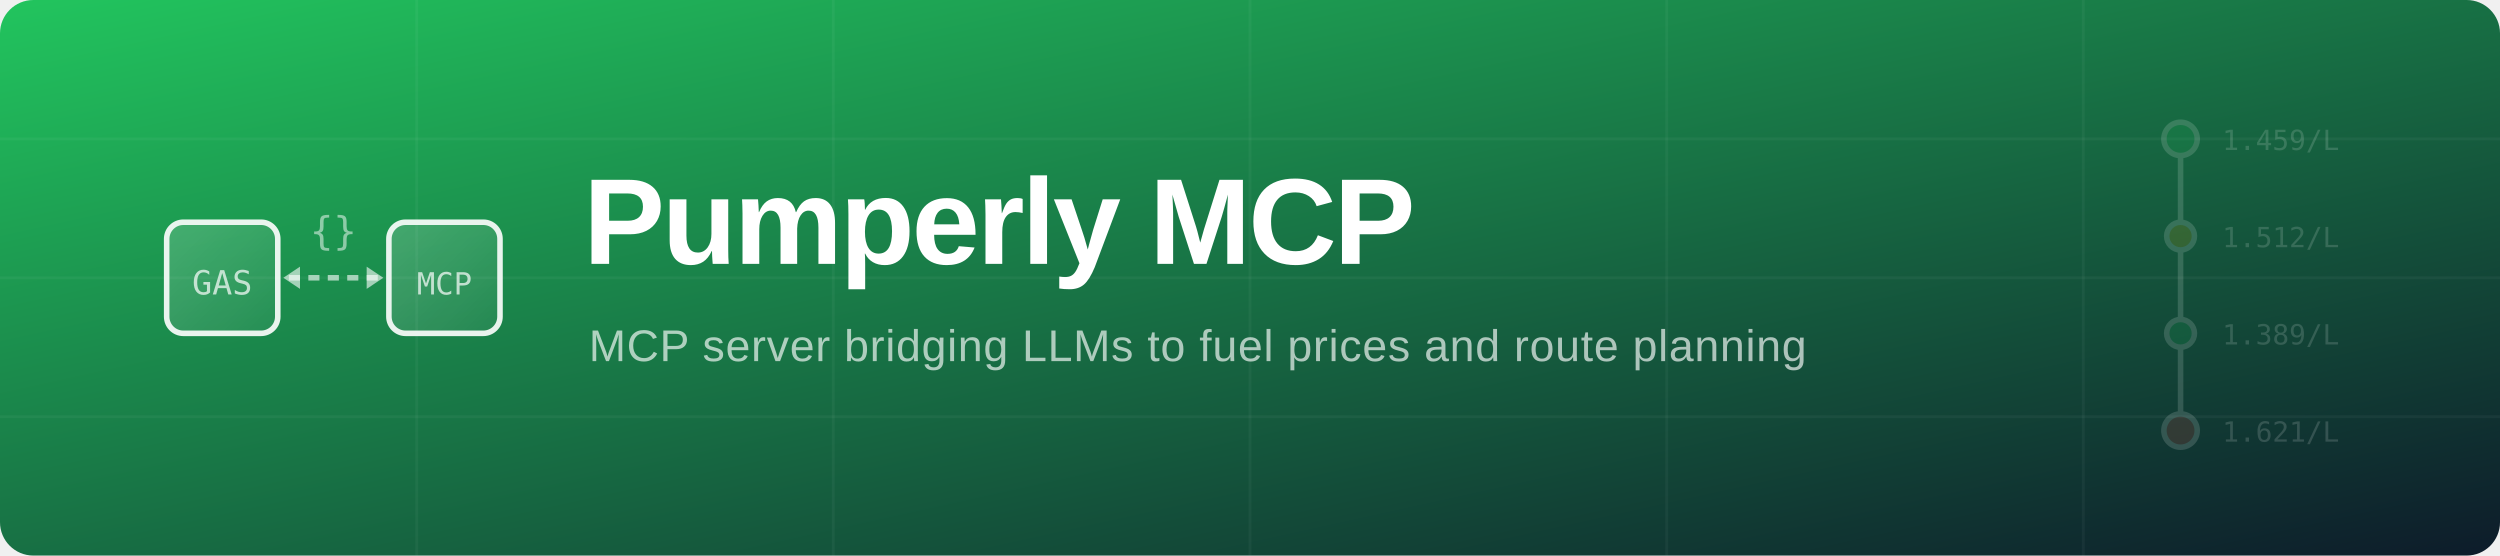
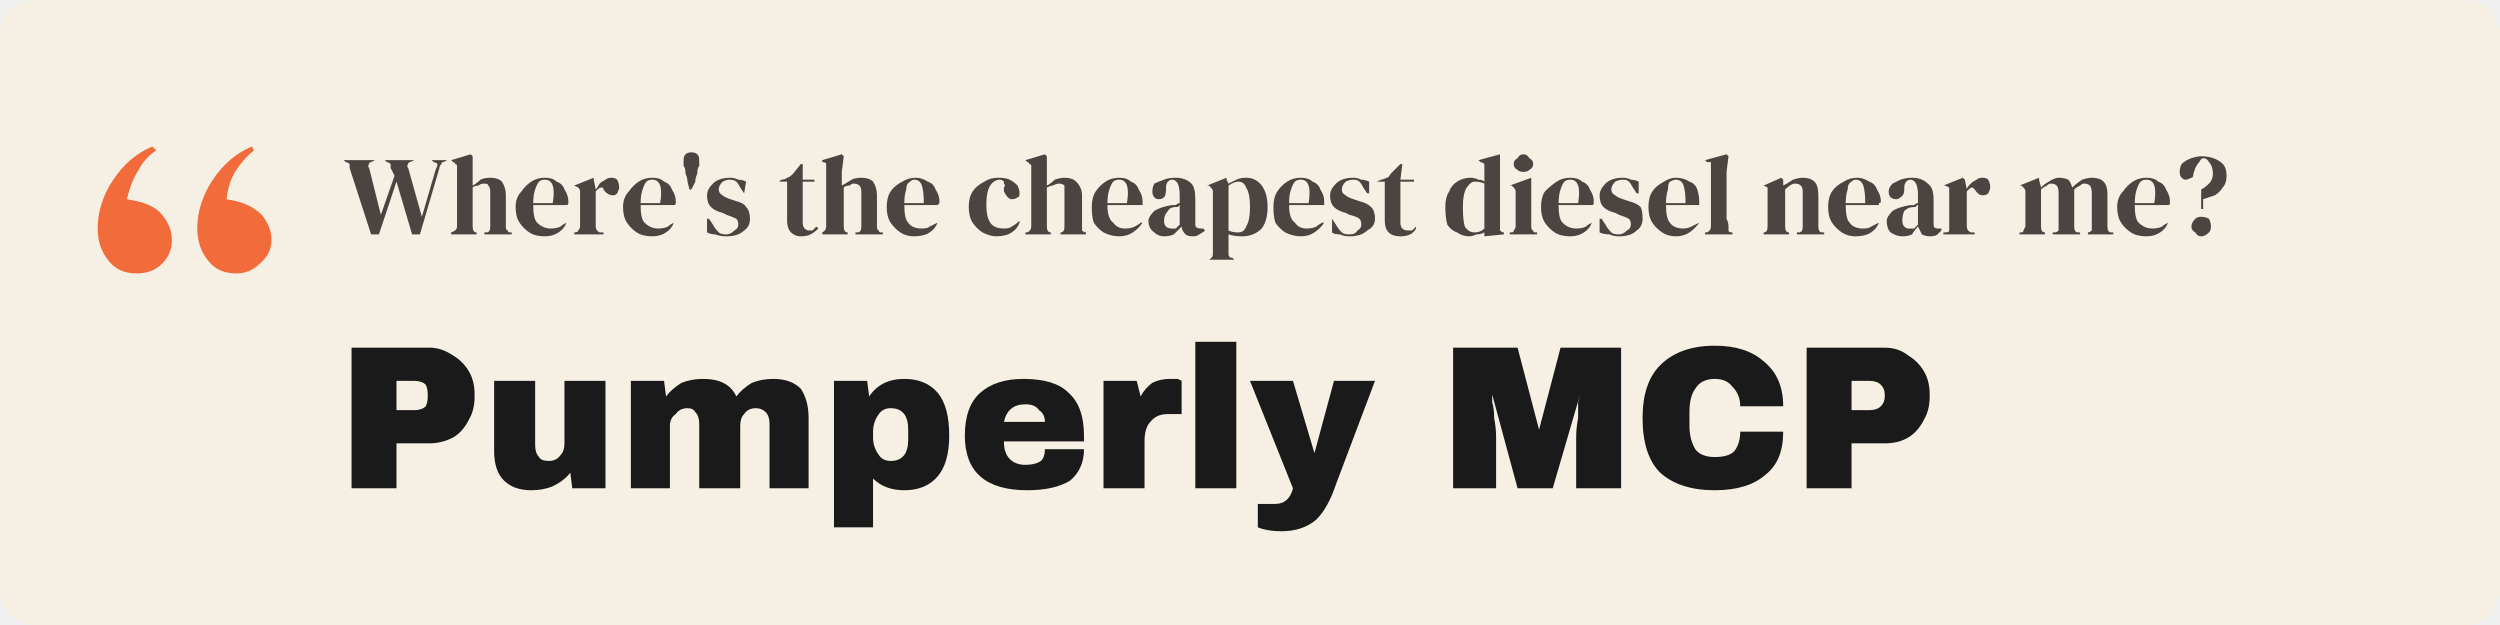
- <svg xmlns="http://www.w3.org/2000/svg" viewBox="0 0 900 200" width="900" height="200">
+ <svg xmlns="http://www.w3.org/2000/svg" viewBox="0 0 1280 320" width="1280" height="320" role="img" aria-label="Pumperly MCP: Where's the cheapest diesel near me?">
  <defs>
-     <linearGradient id="bg" x1="0%" y1="0%" x2="100%" y2="100%">
-       <stop offset="0%" stop-color="#22c55e" />
-       <stop offset="100%" stop-color="#0D1B2A" />
-     </linearGradient>
-     <linearGradient id="glow" x1="0%" y1="0%" x2="100%" y2="100%">
-       <stop offset="0%" stop-color="#ffffff" stop-opacity="0.2" />
-       <stop offset="100%" stop-color="#ffffff" stop-opacity="0.05" />
-     </linearGradient>
+     <clipPath id="cl">
+       <rect width="1280" height="320" rx="18" />
+     </clipPath>
  </defs>
-   <rect width="900" height="200" rx="12" fill="url(#bg)" />
-   <g stroke="#ffffff" stroke-opacity="0.04" stroke-width="1">
-     <line x1="0" y1="50" x2="900" y2="50" />
-     <line x1="0" y1="100" x2="900" y2="100" />
-     <line x1="0" y1="150" x2="900" y2="150" />
-     <line x1="150" y1="0" x2="150" y2="200" />
-     <line x1="300" y1="0" x2="300" y2="200" />
-     <line x1="450" y1="0" x2="450" y2="200" />
-     <line x1="600" y1="0" x2="600" y2="200" />
-     <line x1="750" y1="0" x2="750" y2="200" />
-   </g>
-   <g transform="translate(60, 60)">
-     <rect x="0" y="20" width="40" height="40" rx="6" fill="url(#glow)" stroke="#ffffff" stroke-width="2" opacity="0.9" />
-     <text x="20" y="46" text-anchor="middle" font-family="monospace" font-size="12" fill="#ffffff" opacity="0.7">GAS</text>
-     <line x1="44" y1="40" x2="76" y2="40" stroke="#ffffff" stroke-width="2" stroke-dasharray="4,3" opacity="0.6" />
-     <text x="60" y="28" text-anchor="middle" font-family="monospace" font-size="14" fill="#ffffff" opacity="0.5">{}</text>
-     <rect x="80" y="20" width="40" height="40" rx="6" fill="url(#glow)" stroke="#ffffff" stroke-width="2" opacity="0.9" />
-     <text x="100" y="46" text-anchor="middle" font-family="monospace" font-size="11" fill="#ffffff" opacity="0.7">MCP</text>
-     <polygon points="72,36 78,40 72,44" fill="#ffffff" opacity="0.6" />
-     <polygon points="48,36 42,40 48,44" fill="#ffffff" opacity="0.6" />
-   </g>
-   <text x="210" y="95" font-family="'Segoe UI', 'Helvetica Neue', Arial, sans-serif" font-size="44" font-weight="700" fill="#ffffff" letter-spacing="-1">
-     Pumperly MCP
-   </text>
-   <text x="212" y="130" font-family="'Segoe UI', 'Helvetica Neue', Arial, sans-serif" font-size="16" fill="#ffffff" opacity="0.65" letter-spacing="0.3">
-     MCP server bridging LLMs to fuel prices and route planning
-   </text>
-   <g transform="translate(770, 40)" opacity="0.15">
-     <line x1="15" y1="10" x2="15" y2="120" stroke="#ffffff" stroke-width="2" />
-     <circle cx="15" cy="10" r="6" fill="#22c55e" stroke="#ffffff" stroke-width="2" />
-     <text x="30" y="14" font-family="monospace" font-size="10" fill="#ffffff">1.459/L</text>
-     <circle cx="15" cy="45" r="5" fill="#eab308" stroke="#ffffff" stroke-width="2" />
-     <text x="30" y="49" font-family="monospace" font-size="10" fill="#ffffff">1.512/L</text>
-     <circle cx="15" cy="80" r="5" fill="#22c55e" stroke="#ffffff" stroke-width="2" />
-     <text x="30" y="84" font-family="monospace" font-size="10" fill="#ffffff">1.389/L</text>
-     <circle cx="15" cy="115" r="6" fill="#ef4444" stroke="#ffffff" stroke-width="2" />
-     <text x="30" y="119" font-family="monospace" font-size="10" fill="#ffffff">1.621/L</text>
+   <g clip-path="url(#cl)">
+     <rect width="1280" height="320" fill="#F6F0E4" />
+     <path fill="#F26B3A" d="M70,140q-9,0-14-6q-6-7-6-17q0-13 8-25q8-12 20-17l2,2q-6,4-9,10q-4,6-6,15l5,1q9,2 13,7q5,6 5,13q0,7-5,12q-5,5-13,5zM121,140q-9,0-14-6q-6-7-6-17q0-13 8-25q8-12 20-17l1,2q-5,4-9,10q-4,6-5,15l5,1q8,2 13,7q5,6 5,13q0,7-6,12q-5,5-12,5z" />
+     <path fill="#4A4540" d="M190,120l-11-34q0-2 0-2q-1-1-2-1l-1-1l0,0l16,0l0,0l-2,1q-1,0-1,1q-1,1 0,2l6,24l7-20l-2-4q0-1 0-2q-1-1-2-1l-1-1l0,0l15,0l0,0l-2,1q-1,0-1,1q-1,1 0,2l7,25l7-24q1-2 1-3q-1-1-2-1l-1-1l0,0l8,0l0,0l-2,1q-1,0-1,1q-1,1-1,2l-10,34l-4,0l-8-27l-9,27zM231,120l0-1l0,0q3-1 3-3l0-31q0-1-1-1q0-1-1-1l-1-1l0,0l10-3l1,1l0,8l0,7q2-1 4-3q2-1 5-1q4,0 6,2q2,3 2,7l0,16q0,2 1,2q0,1 1,1l1,0l0,1l-14,0l0-1l1,0q2,0 2-3l0-18q0-2-1-3q0-1-2-1q-2,0-3,1q-2,0-3,1l0,20q0,3 2,3l0,0l0,1zM279,91q4,0 6,2q3,1 4,4q2,3 2,6q0,1 0,1q0,1-1,1l-17,0q0,7 2,9q3,3 7,3q3,0 5-1q1-1 3-2l0,0q-1,3-4,5q-3,2-7,2q-5,0-8-2q-3-2-5-5q-2-3-2-8q0-5 3-8q2-3 5-5q3-2 7-2zM279,92q-2,0-3,1q-1,1-2,4q-1,3-1,7l10,0q1-6 0-9q-1-3-4-3zM294,120l0-1l0,0q2,0 2-1q1-1 1-2l0-18q0-1-1-2q0,0-2-1l0,0l0,0l10-4l0,1l1,5l0,0q1-1 2-3q1-1 3-2q1-1 3-1q2,0 3,1q1,2 1,4q0,1-1,3q-1,1-2,1q-3,0-5-3l0,0q0-1-1-1q-1,0-2,1q0,0-1,1q0,1 0,2l0,16q0,2 2,3l2,0l0,1zM334,91q4,0 6,2q3,1 4,4q2,3 2,6q0,1 0,1q0,1-1,1l-17,0q0,7 2,9q3,3 7,3q3,0 5-1q1-1 3-2l0,0q-1,3-4,5q-3,2-7,2q-5,0-8-2q-3-2-5-5q-2-3-2-8q0-5 3-8q2-3 5-5q3-2 7-2zM334,92q-2,0-3,1q-1,1-2,4q-1,3-1,7l10,0q1-6 0-9q-1-3-4-3zM353,97l-1-4q0-2-1-4q0-3-1-4q0-2 0-3q0-2 1-3q1-1 3-1q2,0 3,1q1,1 1,3q0,1 0,3q-1,1-1,4q-1,2-1,4l-2,4zM372,121q-3,0-6-1q-2,0-4-1l0-7l1,0l2,3q1,2 3,4q1,1 4,1q2,0 4-2q2-1 2-3q0-2-1-3q-2-1-5-2l-2-1q-4-1-6-3q-2-2-2-6q0-3 3-6q3-3 9-3q2,0 4,1q2,0 4,1l-1,6l0,0l-2-3q-1-2-2-3q-1-1-4-1q-1,0-3,1q-2,2-2,4q0,2 2,3q1,1 4,2l3,1q4,1 5,3q2,2 2,6q0,4-3,6q-3,3-9,3zM410,121q-3,0-5-2q-2-2-2-6l0-20l-4,0l0,0l1-1q2,0 3-1q1,0 3-2l4-5l1,0l0,8l6,0l0,1l-6,0l0,21q0,2 1,3q1,1 2,1q1,0 2,0q1-1 2-2l1,1q-2,2-4,3q-2,1-5,1zM421,120l0-1l0,0q2-1 2-3l0-31q0-1 0-1q0-1-2-1l0-1l0,0l10-3l1,1l-1,8l0,7q2-1 5-3q2-1 5-1q4,0 6,2q2,3 2,7l0,16q0,2 1,2q0,1 1,1l1,0l0,1l-14,0l0-1l1,0q2,0 2-3l0-18q0-2-1-3q-1-1-3-1q-1,0-2,1q-2,0-3,1l0,20q0,3 2,3l0,0l0,1zM469,91q3,0 6,2q3,1 4,4q2,3 2,6q0,1 0,1q-1,1-1,1l-17,0q0,7 2,9q2,3 7,3q3,0 4-1q2-1 4-2l0,0q-1,3-4,5q-3,2-8,2q-4,0-7-2q-3-2-5-5q-2-3-2-8q0-5 2-8q2-3 6-5q3-2 7-2zM468,92q-1,0-2,1q-2,1-2,4q-1,3-1,7l10,0q0-6-1-9q-1-3-4-3zM510,121q-3,0-7-2q-3-2-5-5q-2-3-2-8q0-5 2-8q2-3 6-5q3-2 7-2q4,0 6,1q2,1 4,3q1,2 1,4q0,2-1,2q-1,1-3,1q-1,0-2-1q-1-1-2-3q0-1 0-2q1-1 0-2q0-1 0-1q-1-1-2-1q-3,0-5,3q-2,3-2,10q0,6 2,9q2,3 7,3q3,0 4-1q2-1 4-3l0,1q-1,3-4,5q-3,2-8,2zM525,120l0-1l1,0q2-1 2-3l0-31q0-1-1-1q0-1-1-1l-1-1l0,0l10-3l1,1l0,8l0,7q2-1 4-3q3-1 5-1q4,0 6,2q3,3 3,7l0,16q0,2 0,2q1,1 2,1l0,0l0,1l-13,0l0-1l0,0q2,0 2-3l0-18q0-2 0-3q-1-1-3-1q-1,0-3,1q-1,0-3,1l0,20q0,3 2,3l0,0l0,1zM573,91q4,0 6,2q3,1 4,4q2,3 2,6q0,1 0,1q0,1 0,1l-18,0q0,7 3,9q2,3 6,3q3,0 5-1q2-1 3-2l1,0q-2,3-5,5q-3,2-7,2q-4,0-8-2q-3-2-5-5q-1-3-1-8q0-5 2-8q2-3 5-5q3-2 7-2zM573,92q-2,0-3,1q-1,1-2,4q-1,3-1,7l10,0q1-6 0-9q-1-3-4-3zM596,121q-3,0-5-2q-3-2-3-6q0-2 3-5q3-2 9-3q1,0 2,0q1-1 2-1l0-4q0-4-1-6q-1-2-3-2q-1,0-2,1q-1,1-1,3l0,1q0,3-1,4q-1,1-3,1q-1,0-2-1q-1-1-1-3q0-2 1-4q2-1 5-2q2-1 6-1q5,0 8,3q2,2 2,8l0,13q0,2 3,2l1,0l1,1q-1,1-3,2q-1,1-3,1q-3,0-4-1q-2-2-2-4q-2,2-4,4q-2,1-5,1zM600,117q1,0 2,0q1-1 2-2l0-10q0,0-1,1q0,0-1,0q-3,0-4,2q-2,2-2,5q0,2 1,3q1,1 3,1zM618,133l0,0l1,0q2-1 2-3l0-32q0-1-1-2q0,0-1-1l-1,0l0,0l10-4l0,1l1,2q2-1 4-2q2-1 5-1q5,0 8,4q3,4 3,11q0,7-3,11q-4,4-10,4q-4,0-7-1l0,10q0,2 2,2l1,1l0,0zM634,119q3,0 4-3q2-3 2-10q0-7-2-10q-1-3-4-3q-2,0-5,2l0,23q2,1 5,1zM666,91q4,0 6,2q3,1 4,4q2,3 2,6q0,1 0,1q0,1 0,1l-18,0q0,7 3,9q2,3 6,3q3,0 5-1q1-1 3-2l1,0q-2,3-5,5q-3,2-7,2q-4,0-8-2q-3-2-5-5q-1-3-1-8q0-5 2-8q2-3 5-5q3-2 7-2zM666,92q-2,0-3,1q-1,1-2,4q-1,3-1,7l10,0q1-6 0-9q-1-3-4-3zM691,121q-3,0-5-1q-3,0-4-1l0-7l0,0l2,3q1,2 3,4q1,1 4,1q3,0 4-2q2-1 2-3q0-2-1-3q-1-1-5-2l-2-1q-4-1-6-3q-2-2-2-6q0-3 3-6q3-3 9-3q2,0 4,1q2,0 4,1l0,6l-1,0l-2-3q-1-2-2-3q-1-1-3-1q-2,0-4,1q-2,2-2,4q0,2 2,3q1,1 4,2l3,1q4,1 6,3q2,2 2,6q0,4-4,6q-3,3-9,3zM717,121q-4,0-6-2q-2-2-2-6l0-20l-4,0l0,0l2-1q1,0 3-1q1,0 2-2l5-5l1,0l-1,8l7,0l0,1l-7,0l0,21q0,2 1,3q1,1 3,1q1,0 2,0q1-1 2-2l0,1q-1,2-3,3q-2,1-5,1zM752,121q-3,0-6-2q-3-1-5-4q-1-4-1-9q0-5 2-8q1-3 4-5q3-2 7-2q2,0 4,1q2,0 3,1l0-8q0-1 0-1q-1-1-2-1l-1-1l0,0l11-3l0,1l0,8l0,28q0,2 0,2q1,1 2,1l0,0l0,1l-10,1l0-2q-2,1-4,1q-2,1-4,1zM755,119q3,0 5-2l0-23q-2-1-5-1q-2,0-4,3q-2,3-2,10q0,7 1,10q2,3 5,3zM780,88q-2,0-3-1q-2-1-2-3q0-2 2-3q1-2 3-2q2,0 3,2q2,1 2,3q0,2-2,3q-1,1-3,1zM773,120l0-1l1,0q1,0 1-1q1-1 1-2l0-18q0-1-1-2q0,0-1-1l-1,0l0,0l11-4l0,1l0,8l0,16q0,2 1,2q0,1 1,1l1,0l0,1zM804,91q4,0 6,2q3,1 4,4q2,3 2,6q0,1 0,1q0,1-1,1l-17,0q0,7 2,9q3,3 7,3q3,0 5-1q1-1 3-2l0,0q-1,3-4,5q-3,2-7,2q-5,0-8-2q-3-2-5-5q-2-3-2-8q0-5 2-8q3-3 6-5q3-2 7-2zM804,92q-2,0-3,1q-1,1-2,4q-1,3-1,7l10,0q1-6 0-9q-1-3-4-3zM829,121q-3,0-5-1q-3,0-5-1l0-7l1,0l2,3q1,2 3,4q1,1 4,1q2,0 4-2q2-1 2-3q0-2-1-3q-2-1-5-2l-2-1q-4-1-6-3q-2-2-2-6q0-3 3-6q3-3 9-3q2,0 4,1q2,0 4,1l0,6l-1,0l-2-3q-1-2-2-3q-1-1-3-1q-2,0-4,1q-2,2-2,4q0,2 2,3q1,1 4,2l3,1q4,1 6,3q1,2 1,6q0,4-3,6q-3,3-9,3zM858,91q4,0 7,2q3,1 4,4q1,3 1,6q0,1 0,1q0,1 0,1l-17,0q0,7 2,9q2,3 7,3q2,0 4-1q2-1 4-2l0,0q-2,3-5,5q-3,2-7,2q-4,0-7-2q-3-2-5-5q-2-3-2-8q0-5 2-8q2-3 6-5q3-2 6-2zM858,92q-1,0-3,1q-1,1-1,4q-1,3-1,7l10,0q0-6-1-9q-1-3-4-3zM873,120l0-1l1,0q2-1 2-3l0-31q0-1 0-2q-1,0-2,0l-1-1l0,0l11-3l1,1l-1,8l0,20q0,2 0,4q1,2 1,4q0,1 0,2q0,1 2,1l0,0l0,1zM903,120l0-1l0,0q2,0 2-3l0-18q0-1 0-2q0,0-2-1l0,0l0,0l9-4l1,1l0,3q2-1 5-3q3-1 5-1q4,0 6,2q2,2 2,7l0,16q0,3 2,3l1,0l0,1l-14,0l0-1l1,0q2,0 2-3l0-18q0-4-4-4q-2,0-5,3l0,19q0,3 2,3l0,0l0,1zM951,91q3,0 6,2q3,1 4,4q2,3 2,6q0,1-1,1q0,1 0,1l-17,0q0,7 2,9q2,3 7,3q3,0 4-1q2-1 4-2l0,0q-1,3-4,5q-3,2-8,2q-4,0-7-2q-3-2-5-5q-2-3-2-8q0-5 2-8q2-3 6-5q3-2 7-2zM950,92q-1,0-2,1q-2,1-2,4q-1,3-1,7l10,0q0-6-1-9q-1-3-4-3zM974,121q-3,0-6-2q-2-2-2-6q0-2 3-5q3-2 9-3q0,0 2,0q1-1 2-1l0-4q0-4-1-6q-1-2-3-2q-1,0-2,1q-1,1-1,3l0,1q0,3-2,4q-1,1-2,1q-2,0-3-1q-1-1-1-3q0-2 2-4q2-1 4-2q3-1 6-1q5,0 8,3q3,2 3,8l0,13q0,2 2,2l2,0l0,1q-1,1-2,2q-1,1-4,1q-2,0-4-1q-1-2-2-4q-2,2-3,4q-2,1-5,1zM977,117q2,0 3,0q1-1 2-2l0-10q-1,0-1,1q-1,0-1,0q-3,0-5,2q-1,2-1,5q0,2 1,3q1,1 2,1zM995,120l0-1l1,0q2,0 2-1q0-1 0-2l0-18q0-1 0-2q0,0-2-1l-1,0l0,0l10-4l1,1l1,5l0,0q0-1 2-3q1-1 3-2q1-1 3-1q2,0 3,1q1,2 1,4q0,1-1,3q-1,1-3,1q-2,0-4-3l0,0q-1-1-1-1q-1,0-2,1q0,0-1,1q0,1 0,2l0,16q0,2 2,3l2,0l0,1zM1034,120l0-1l1,0q1,0 1-1q0,0 1-2l0-18q0-1-1-2q0,0-1-1l-1,0l0,0l10-4l0,1l1,4q2-2 4-3q3-2 5-2q3,0 5,1q1,1 2,4q2-2 5-4q3-1 5-1q4,0 6,2q2,2 2,6l0,17q0,3 2,3l1,0l0,1l-13,0l0-1l0,0q1,0 2-1q0,0 0-2l0-17q0-3-1-4q-1-1-3-1q-1,0-2,1q-2,1-3,2q0,1 0,2q0,1 0,2l0,15q0,3 2,3l1,0l0,1l-14,0l0-1l1,0q1,0 2-1q0,0 0-2l0-17q0-3-1-4q-1-1-3-1q-1,0-2,1q-2,1-3,2l0,19q0,3 2,3l0,0l0,1zM1099,91q4,0 6,2q3,1 4,4q2,3 2,6q0,1 0,1q0,1-1,1l-17,0q0,7 2,9q3,3 7,3q3,0 5-1q1-1 3-2l0,0q-1,3-4,5q-3,2-7,2q-5,0-8-2q-3-2-5-5q-2-3-2-8q0-5 3-8q2-3 5-5q3-2 7-2zM1099,92q-2,0-3,1q-1,1-2,4q-1,3-1,7l10,0q1-6 0-9q-1-3-4-3zM1127,107l0-10q2-1 4-3q2-2 2-5q0-4-2-6q-1-2-3-2q-1,0-2,2q-1,1-2,3l-1,3q0,2-1,2q-2,1-3,1q-1,0-2-1q-1-1-1-3q0-2 1-4q2-2 5-3q3-1 5-1q6,0 10,3q3,2 3,7q0,4-2,6q-1,2-4,4q-3,1-6,2l0,5zM1127,121q-2,0-3-2q-2-1-2-3q0-2 2-4q1-1 3-1q2,0 4,1q1,2 1,4q0,2-1,3q-2,2-4,2z" />
+     <path fill="#1A1A1A" d="M243,202l0,1q0,7-3,12q-3,6-8,9q-6,3-12,3l-17,0l0,23l-23,0l0-72l40,0q6,0 12,4q5,3 8,8q3,5 3,12zM203,210l9,0q4,0 6-2q1-2 1-5l0-1q0-3-1-5q-2-2-6-2l-9,0zM293,250l-1-8q-3,4-9,7q-5,2-11,2q-9,0-14-5q-5-5-5-15l0-36l21,0l0,33q0,4 2,6q1,2 5,2q4,0 6-3q2-2 2-6l0-32l21,0l0,55zM414,214l0,36l-20,0l0-33q0-4-2-6q-2-2-5-2q-4,0-6,3q-2,2-2,6l0,32l-21,0l0-33q0-4-2-6q-1-2-4-2q-4,0-6,3q-3,2-3,6l0,32l-20,0l0-55l17,0l1,8q3-4 8-7q5-2 11-2q13,0 17,9q3-4 8-7q5-2 11-2q9,0 14,5q4,6 4,15zM486,223q0,14-6,21q-6,7-17,7q-10,0-16-6l0,25l-20,0l0-75l17,0l1,8q6-9 18-9q11,0 17,7q6,7 6,22zM447,221l0,3q0,5 3,9q2,3 6,3q9,0 9-11l0-5q0-11-9-11q-4,0-6,3q-3,4-3,9zM555,223l0,3l-41,0q0,6 3,9q3,3 8,3q5,0 8-2q2-2 2-6l20,0q0,10-7,16q-8,5-22,5q-16,0-24-7q-8-7-8-21q0-15 8-22q8-7 22-7q16,0 23,7q8,7 8,22zM514,216l21,0q0-4-3-6q-2-3-7-3q-9,0-11,9zM605,195l0,17l-7,0q-6,0-9,4q-3,3-3,10l0,24l-21,0l0-55l17,0l2,8q2-4 6-7q4-2 9-2q2,0 4,0q2,1 2,1zM612,250l0-75l21,0l0,75zM656,272q-7,0-12-2l0-12l9,0q7,0 9-8l-22-55l22,0l11,37l0,0l10-37l21,0l-20,53q-4,12-10,18q-7,6-18,6zM807,250l0-26q0-5 1-10q0-5 0-8q1-4 1-4l0,0l-14,48l-18,0l-13-48l0,0q0,1 0,4q1,3 1,8q1,5 1,10l0,26l-22,0l0-72l33,0l11,42l0,0l11-42l31,0l0,72zM913,208l-22,0q0-6-4-10q-3-4-9-4q-7,0-10,5q-3,4-3,12l0,7q0,7 3,12q3,4 10,4q7,0 10-3q3-4 3-10l22,0q0,15-9,22q-9,8-26,8q-18,0-28-9q-9-9-9-28q0-18 9-27q10-10 28-10q16,0 25,8q10,8 10,23zM988,202l0,1q0,7-3,12q-3,6-8,9q-5,3-12,3l-17,0l0,23l-23,0l0-72l40,0q7,0 12,4q5,3 8,8q3,5 3,12zM948,210l9,0q4,0 6-2q2-2 2-5l0-1q0-3-2-5q-2-2-6-2l-9,0z" />
  </g>
</svg>
